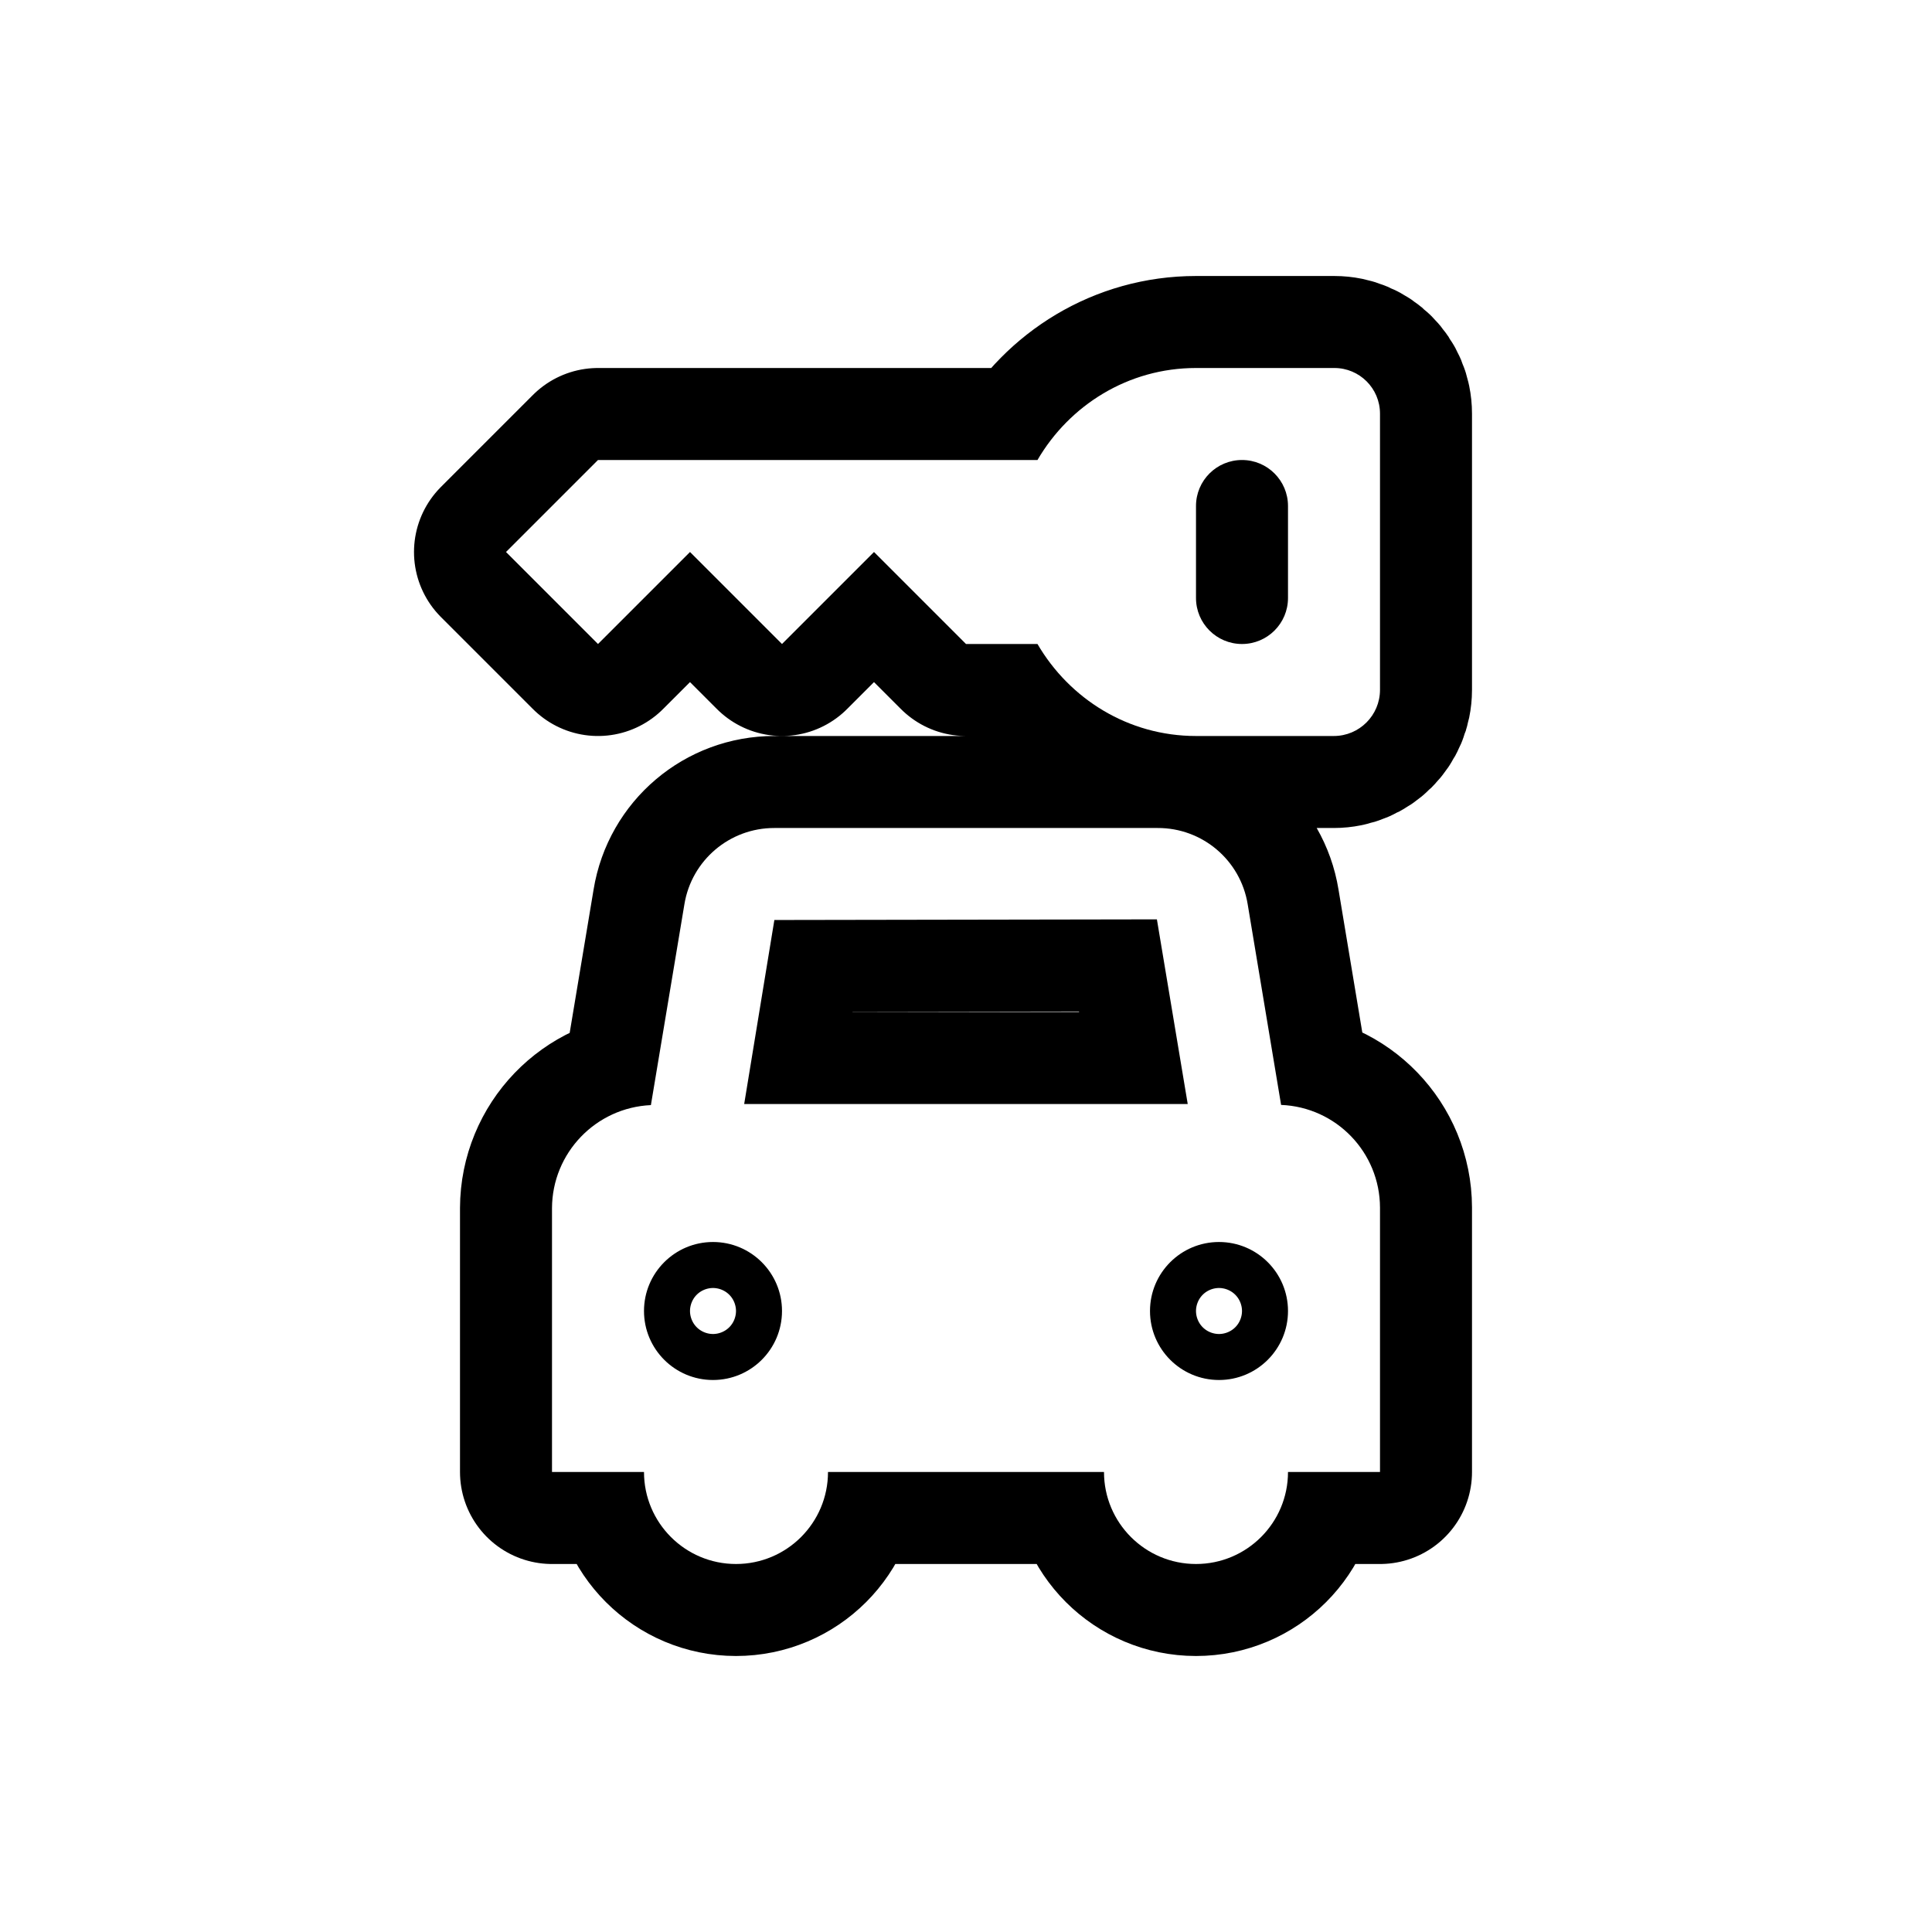
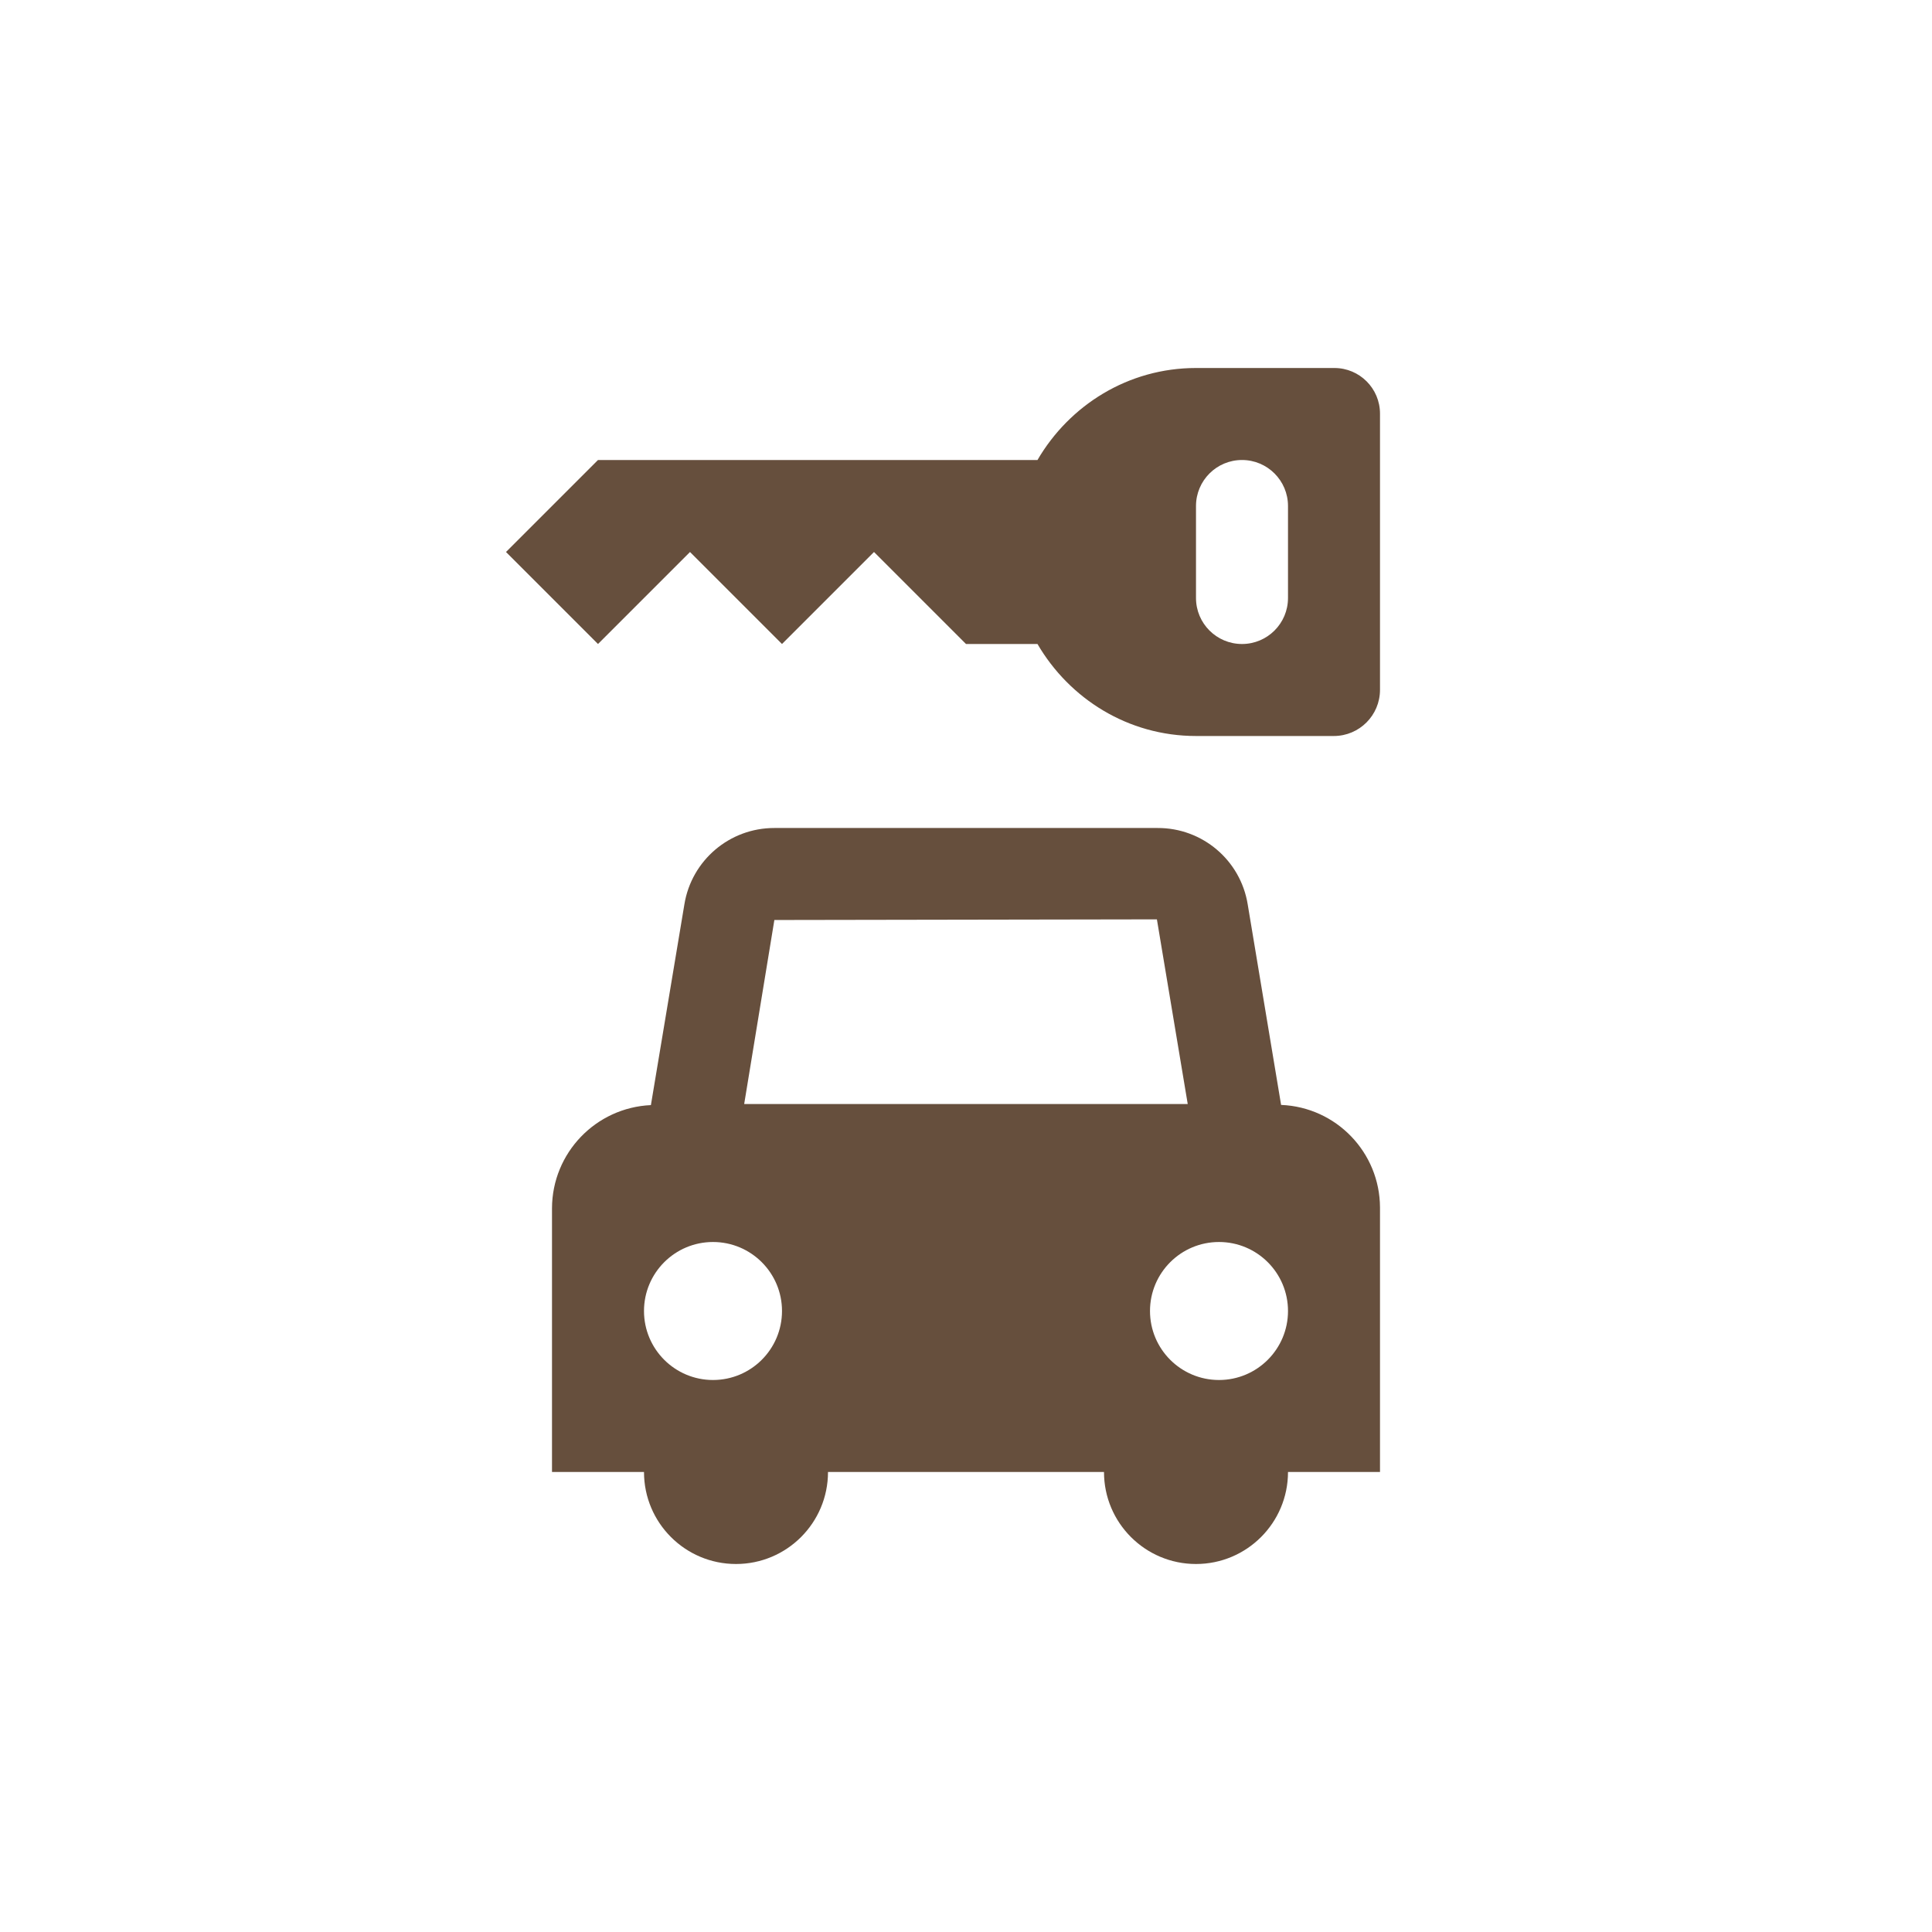
<svg xmlns="http://www.w3.org/2000/svg" id="car-rental-15" width="21" height="21" viewBox="0 0 21 21">
  <g>
    <path d="M0,0 H21 V21 H0 Z" fill="none" />
-     <path d="M14.504 4H13c-0.738 0-1.376 0.405-1.723 1H6.5l-1 1 1 1 1-1 1 1 1-1 1 1h0.777c0.347 0.595 0.985 1 1.723 1h1.498A0.502 0.502 0 0 0 15 7.498V4.496A0.496 0.496 0 0 0 14.504 4zM14 6.5a0.5 0.5 0 0 1-1 0v-1a0.5 0.5 0 1 1 1 0v1zM13.925 12.01l-0.363-2.18A0.988 0.988 0 0 0 12.583 9H8.417a0.989 0.989 0 0 0-0.978 0.83l-0.364 2.182A1.126 1.126 0 0 0 6 13.132V16h1a1 1 0 0 0 2 0h3a1 1 0 0 0 2 0h1v-2.874a1.12 1.12 0 0 0-1.075-1.116zM7.75 15a0.75 0.75 0 1 1 0-1.5 0.75 0.75 0 0 1 0 1.5z m0.339-3l0.328-2 4.158-0.007L12.91 12H8.089z m5.161 3a0.75 0.75 0 1 1 0-1.5 0.75 0.75 0 0 1 0 1.5z" fill="hsl(0, 0%, 100%)" stroke="hsl(0, 5%, 0%)" stroke-linejoin="round" stroke-miterlimit="4px" stroke-width="2" />
-     <path d="M14.504 4H13c-0.738 0-1.376 0.405-1.723 1H6.5l-1 1 1 1 1-1 1 1 1-1 1 1h0.777c0.347 0.595 0.985 1 1.723 1h1.498A0.502 0.502 0 0 0 15 7.498V4.496A0.496 0.496 0 0 0 14.504 4zM14 6.5a0.5 0.5 0 0 1-1 0v-1a0.5 0.5 0 1 1 1 0v1zM13.925 12.01l-0.363-2.18A0.988 0.988 0 0 0 12.583 9H8.417a0.989 0.989 0 0 0-0.978 0.83l-0.364 2.182A1.126 1.126 0 0 0 6 13.132V16h1a1 1 0 0 0 2 0h3a1 1 0 0 0 2 0h1v-2.874a1.12 1.12 0 0 0-1.075-1.116zM7.75 15a0.75 0.75 0 1 1 0-1.5 0.75 0.75 0 0 1 0 1.5z m0.339-3l0.328-2 4.158-0.007L12.91 12H8.089z m5.161 3a0.75 0.75 0 1 1 0-1.5 0.75 0.75 0 0 1 0 1.5z" fill="hsl(0, 0%, 100%)" />
+     <path d="M14.504 4H13c-0.738 0-1.376 0.405-1.723 1H6.5l-1 1 1 1 1-1 1 1 1-1 1 1h0.777c0.347 0.595 0.985 1 1.723 1h1.498A0.502 0.502 0 0 0 15 7.498V4.496A0.496 0.496 0 0 0 14.504 4zM14 6.5a0.5 0.5 0 0 1-1 0v-1a0.5 0.5 0 1 1 1 0v1zM13.925 12.01l-0.363-2.18A0.988 0.988 0 0 0 12.583 9H8.417a0.989 0.989 0 0 0-0.978 0.83l-0.364 2.182A1.126 1.126 0 0 0 6 13.132V16h1a1 1 0 0 0 2 0h3a1 1 0 0 0 2 0h1v-2.874a1.12 1.12 0 0 0-1.075-1.116zM7.75 15a0.75 0.75 0 1 1 0-1.5 0.75 0.75 0 0 1 0 1.5z m0.339-3l0.328-2 4.158-0.007L12.91 12H8.089z m5.161 3a0.75 0.75 0 1 1 0-1.5 0.75 0.75 0 0 1 0 1.5z" fill="hsl(26, 25%, 32%)" stroke="hsl(35, 19%, 100%)" stroke-linejoin="round" stroke-miterlimit="4px" stroke-width="2" />
+     <path d="M14.504 4H13c-0.738 0-1.376 0.405-1.723 1H6.5l-1 1 1 1 1-1 1 1 1-1 1 1h0.777c0.347 0.595 0.985 1 1.723 1h1.498A0.502 0.502 0 0 0 15 7.498V4.496A0.496 0.496 0 0 0 14.504 4zM14 6.5a0.5 0.5 0 0 1-1 0v-1a0.5 0.5 0 1 1 1 0v1zM13.925 12.01l-0.363-2.18A0.988 0.988 0 0 0 12.583 9H8.417a0.989 0.989 0 0 0-0.978 0.83l-0.364 2.182A1.126 1.126 0 0 0 6 13.132V16h1a1 1 0 0 0 2 0h3a1 1 0 0 0 2 0h1v-2.874a1.12 1.12 0 0 0-1.075-1.116zM7.75 15a0.75 0.75 0 1 1 0-1.5 0.75 0.75 0 0 1 0 1.5z m0.339-3l0.328-2 4.158-0.007L12.91 12H8.089z m5.161 3a0.75 0.75 0 1 1 0-1.5 0.75 0.75 0 0 1 0 1.5z" fill="hsl(26, 25%, 32%)" />
  </g>
</svg>
